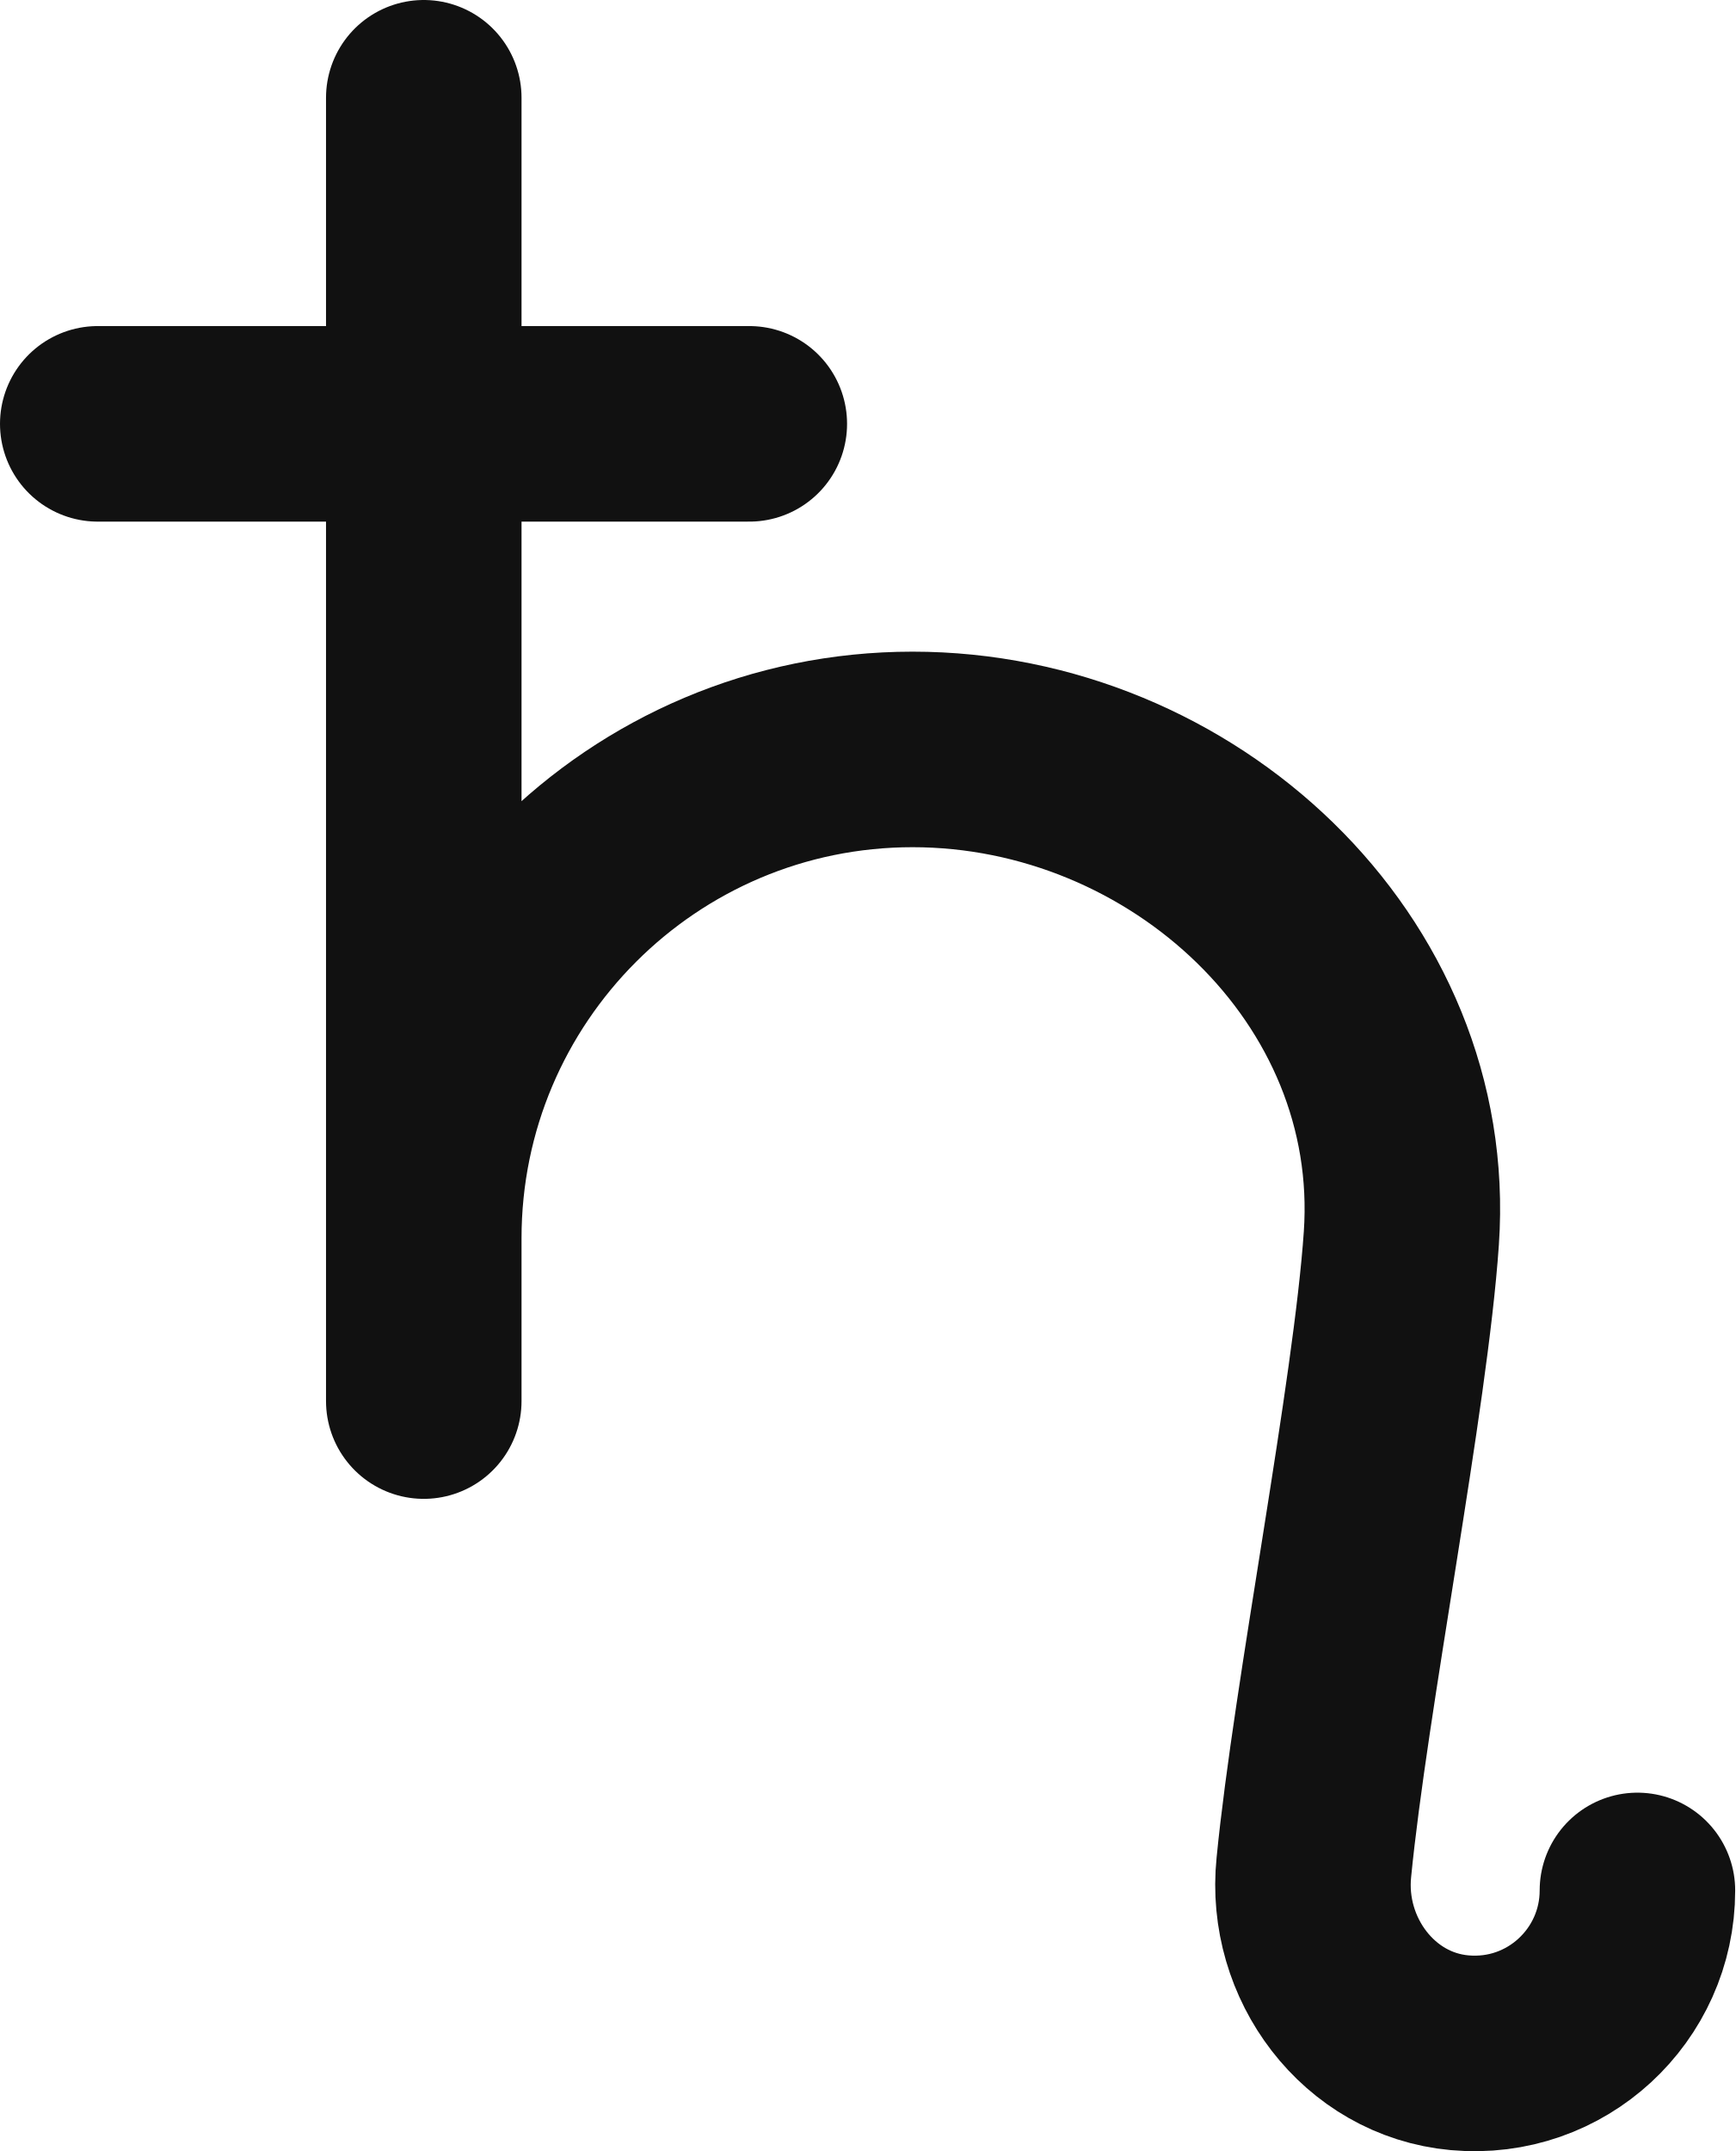
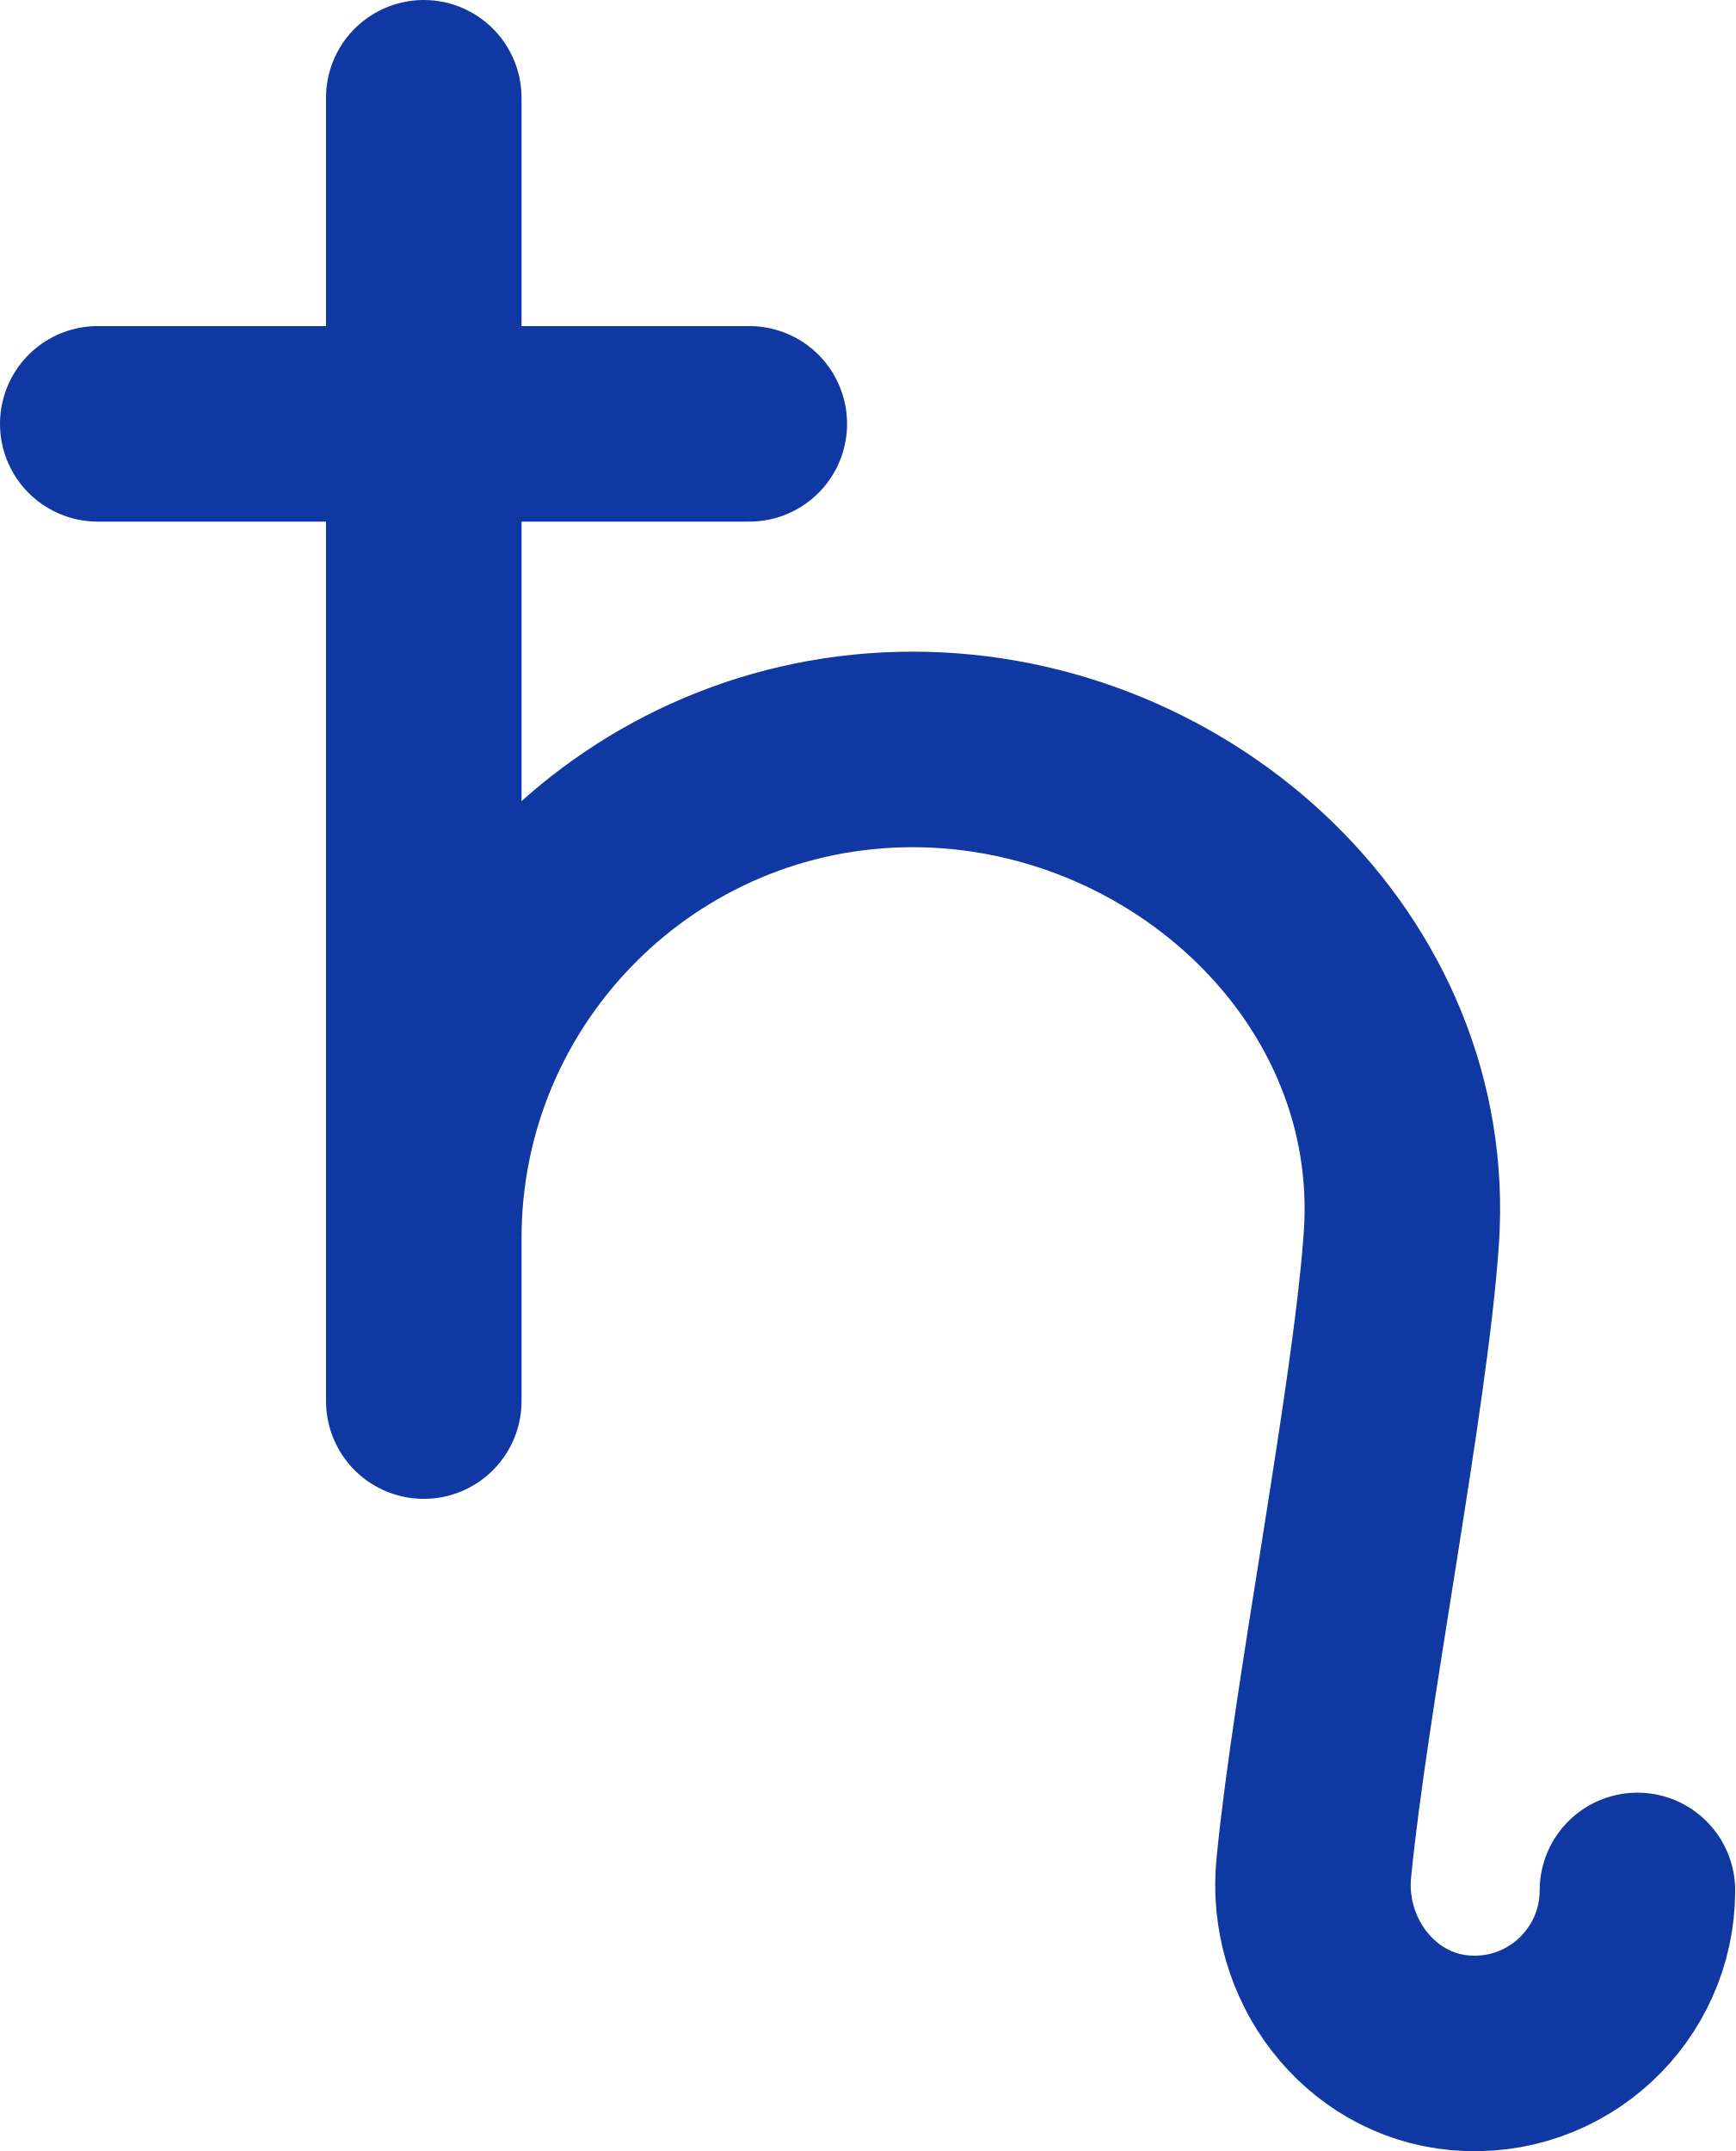
<svg xmlns="http://www.w3.org/2000/svg" id="Capa_2" data-name="Capa 2" viewBox="0 0 35.5 44">
  <defs>
    <style>
      .cls-1 {
        fill: none;
-         stroke: #111;
+         stroke: #1038a2;
        stroke-linecap: round;
        stroke-linejoin: round;
        stroke-width: 4px;
      }
    </style>
  </defs>
  <g id="iconos">
    <g id="saturno">
      <line class="cls-1" x1="2" y1="8.67" x2="15.33" y2="8.67" />
      <path class="cls-1" d="m33.5,38.67c0,1.94-1.66,3.5-3.64,3.32-1.86-.17-3.17-1.93-2.98-3.79.34-3.47,1.57-9.66,1.79-12.87.38-5.51-4.48-10-10-10s-10,4.48-10,10v3.33V2" />
    </g>
  </g>
</svg>
